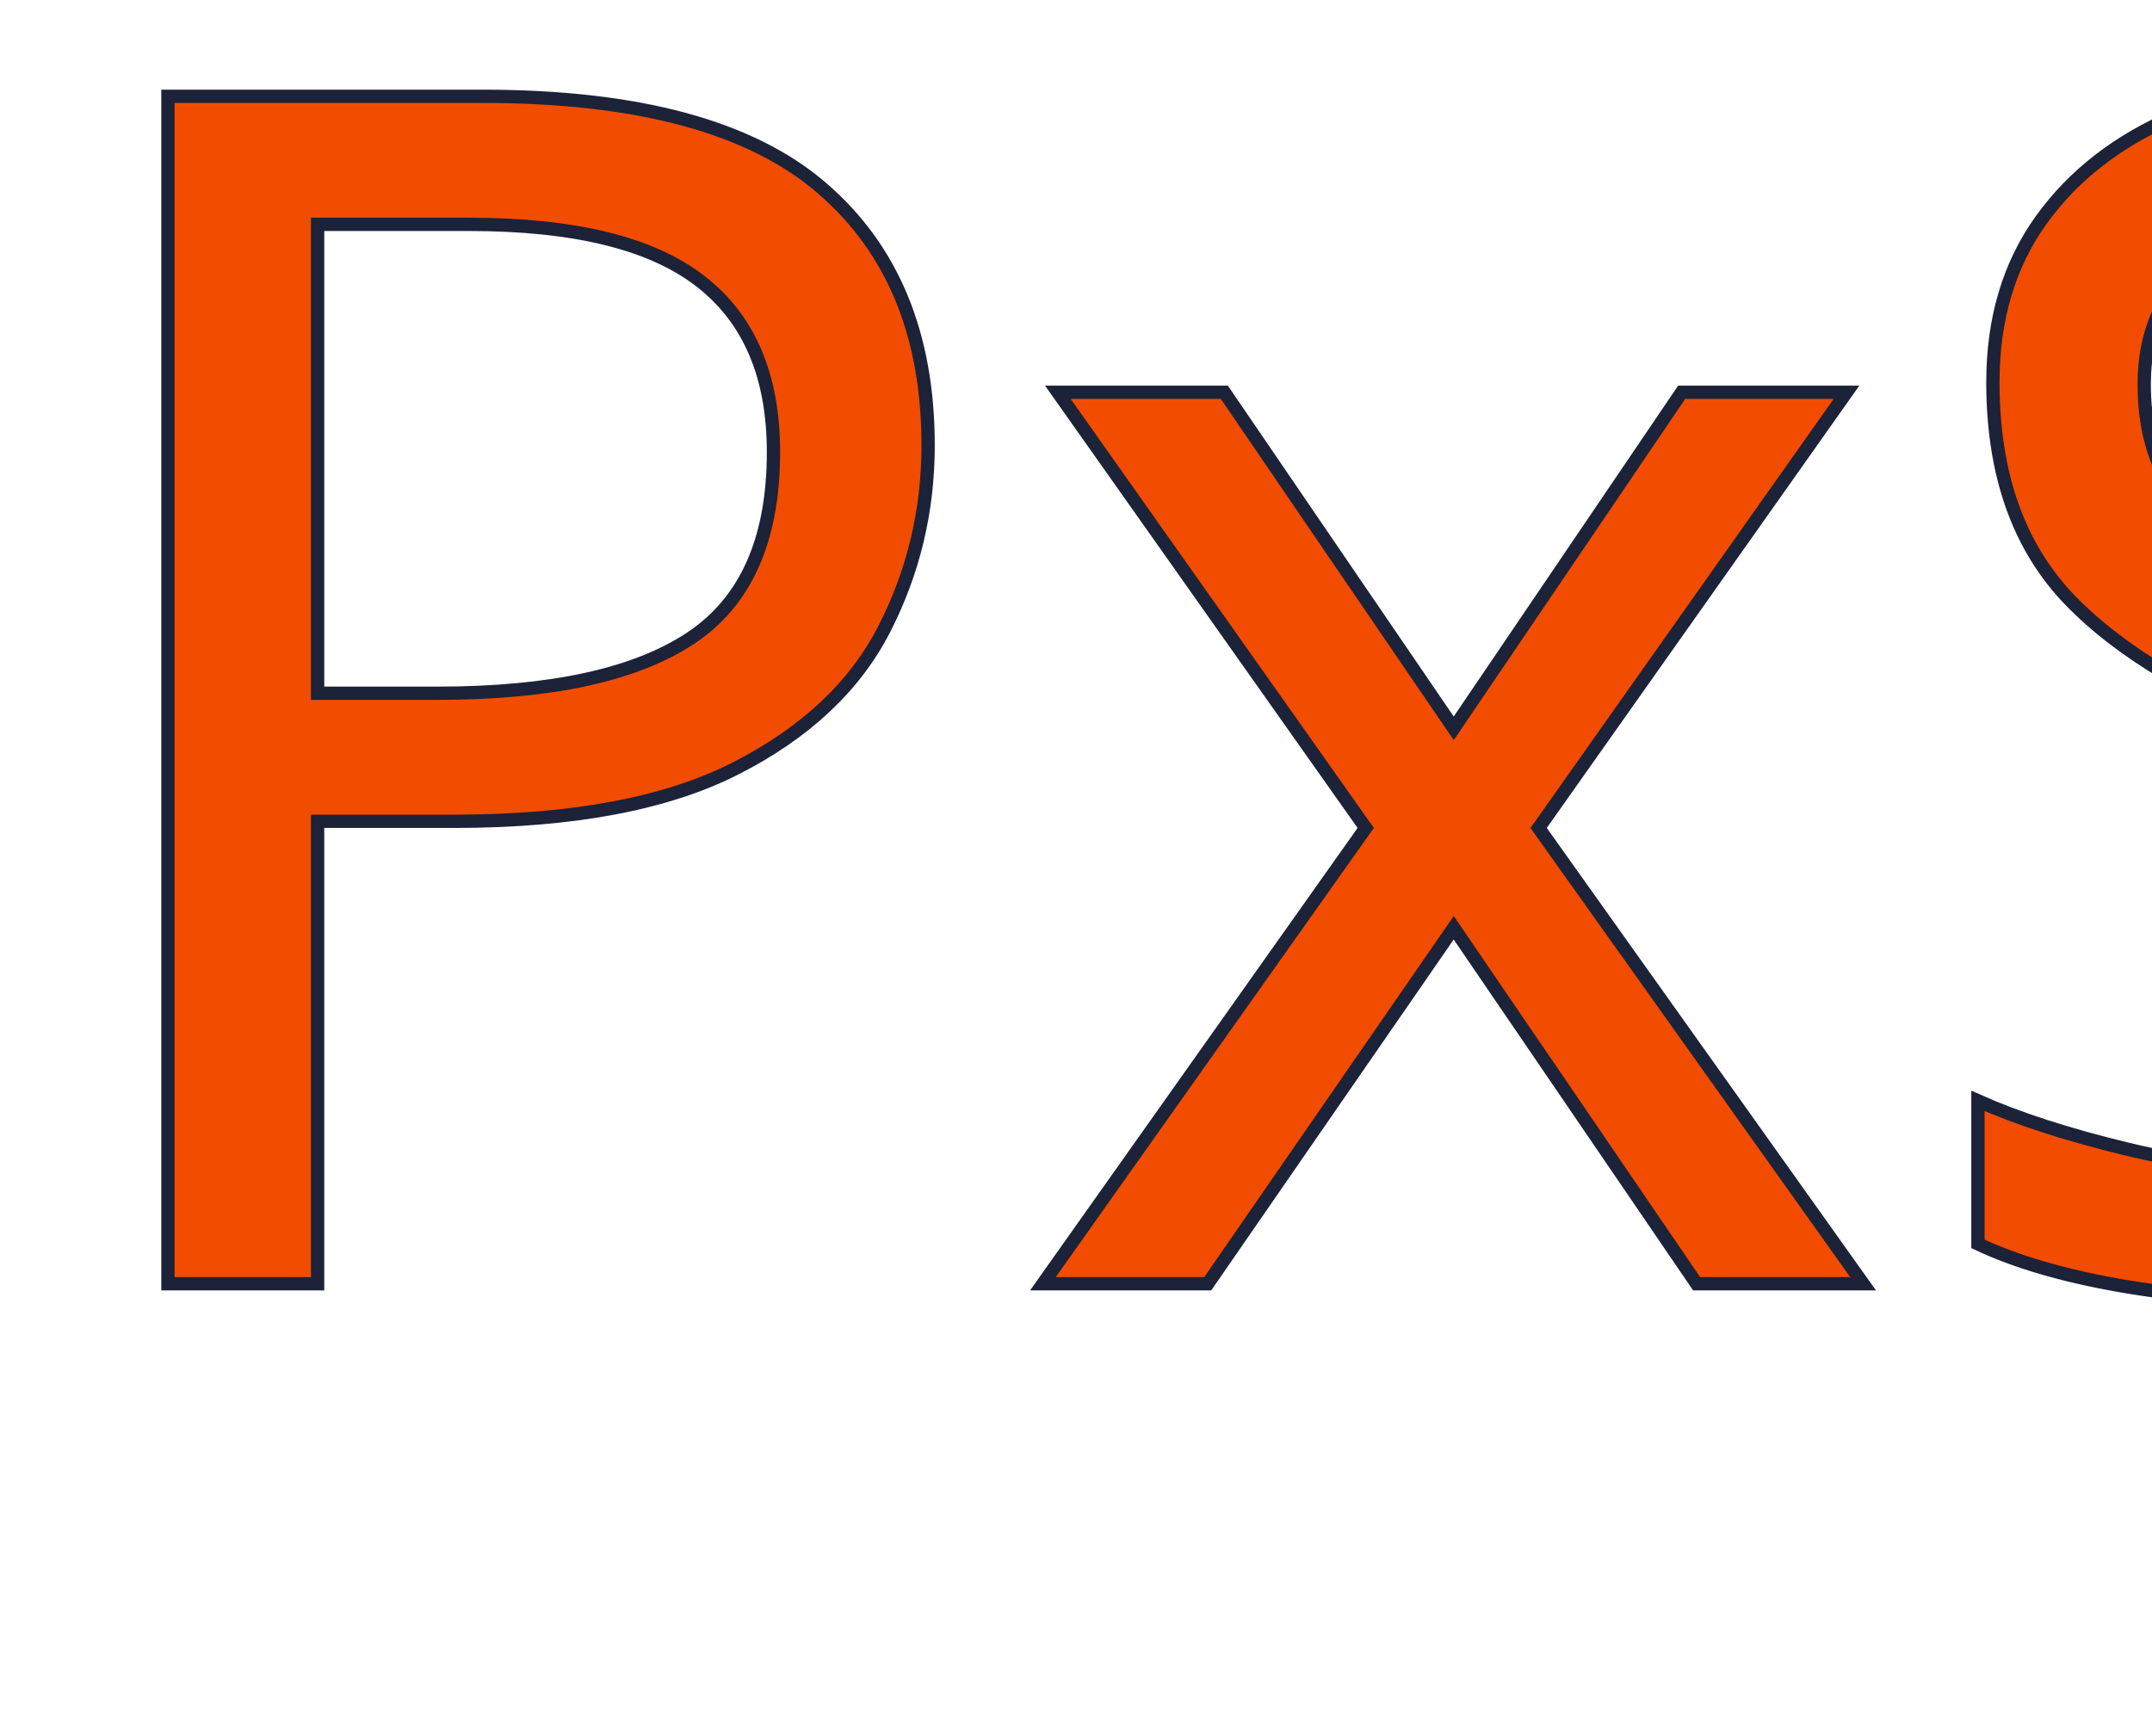
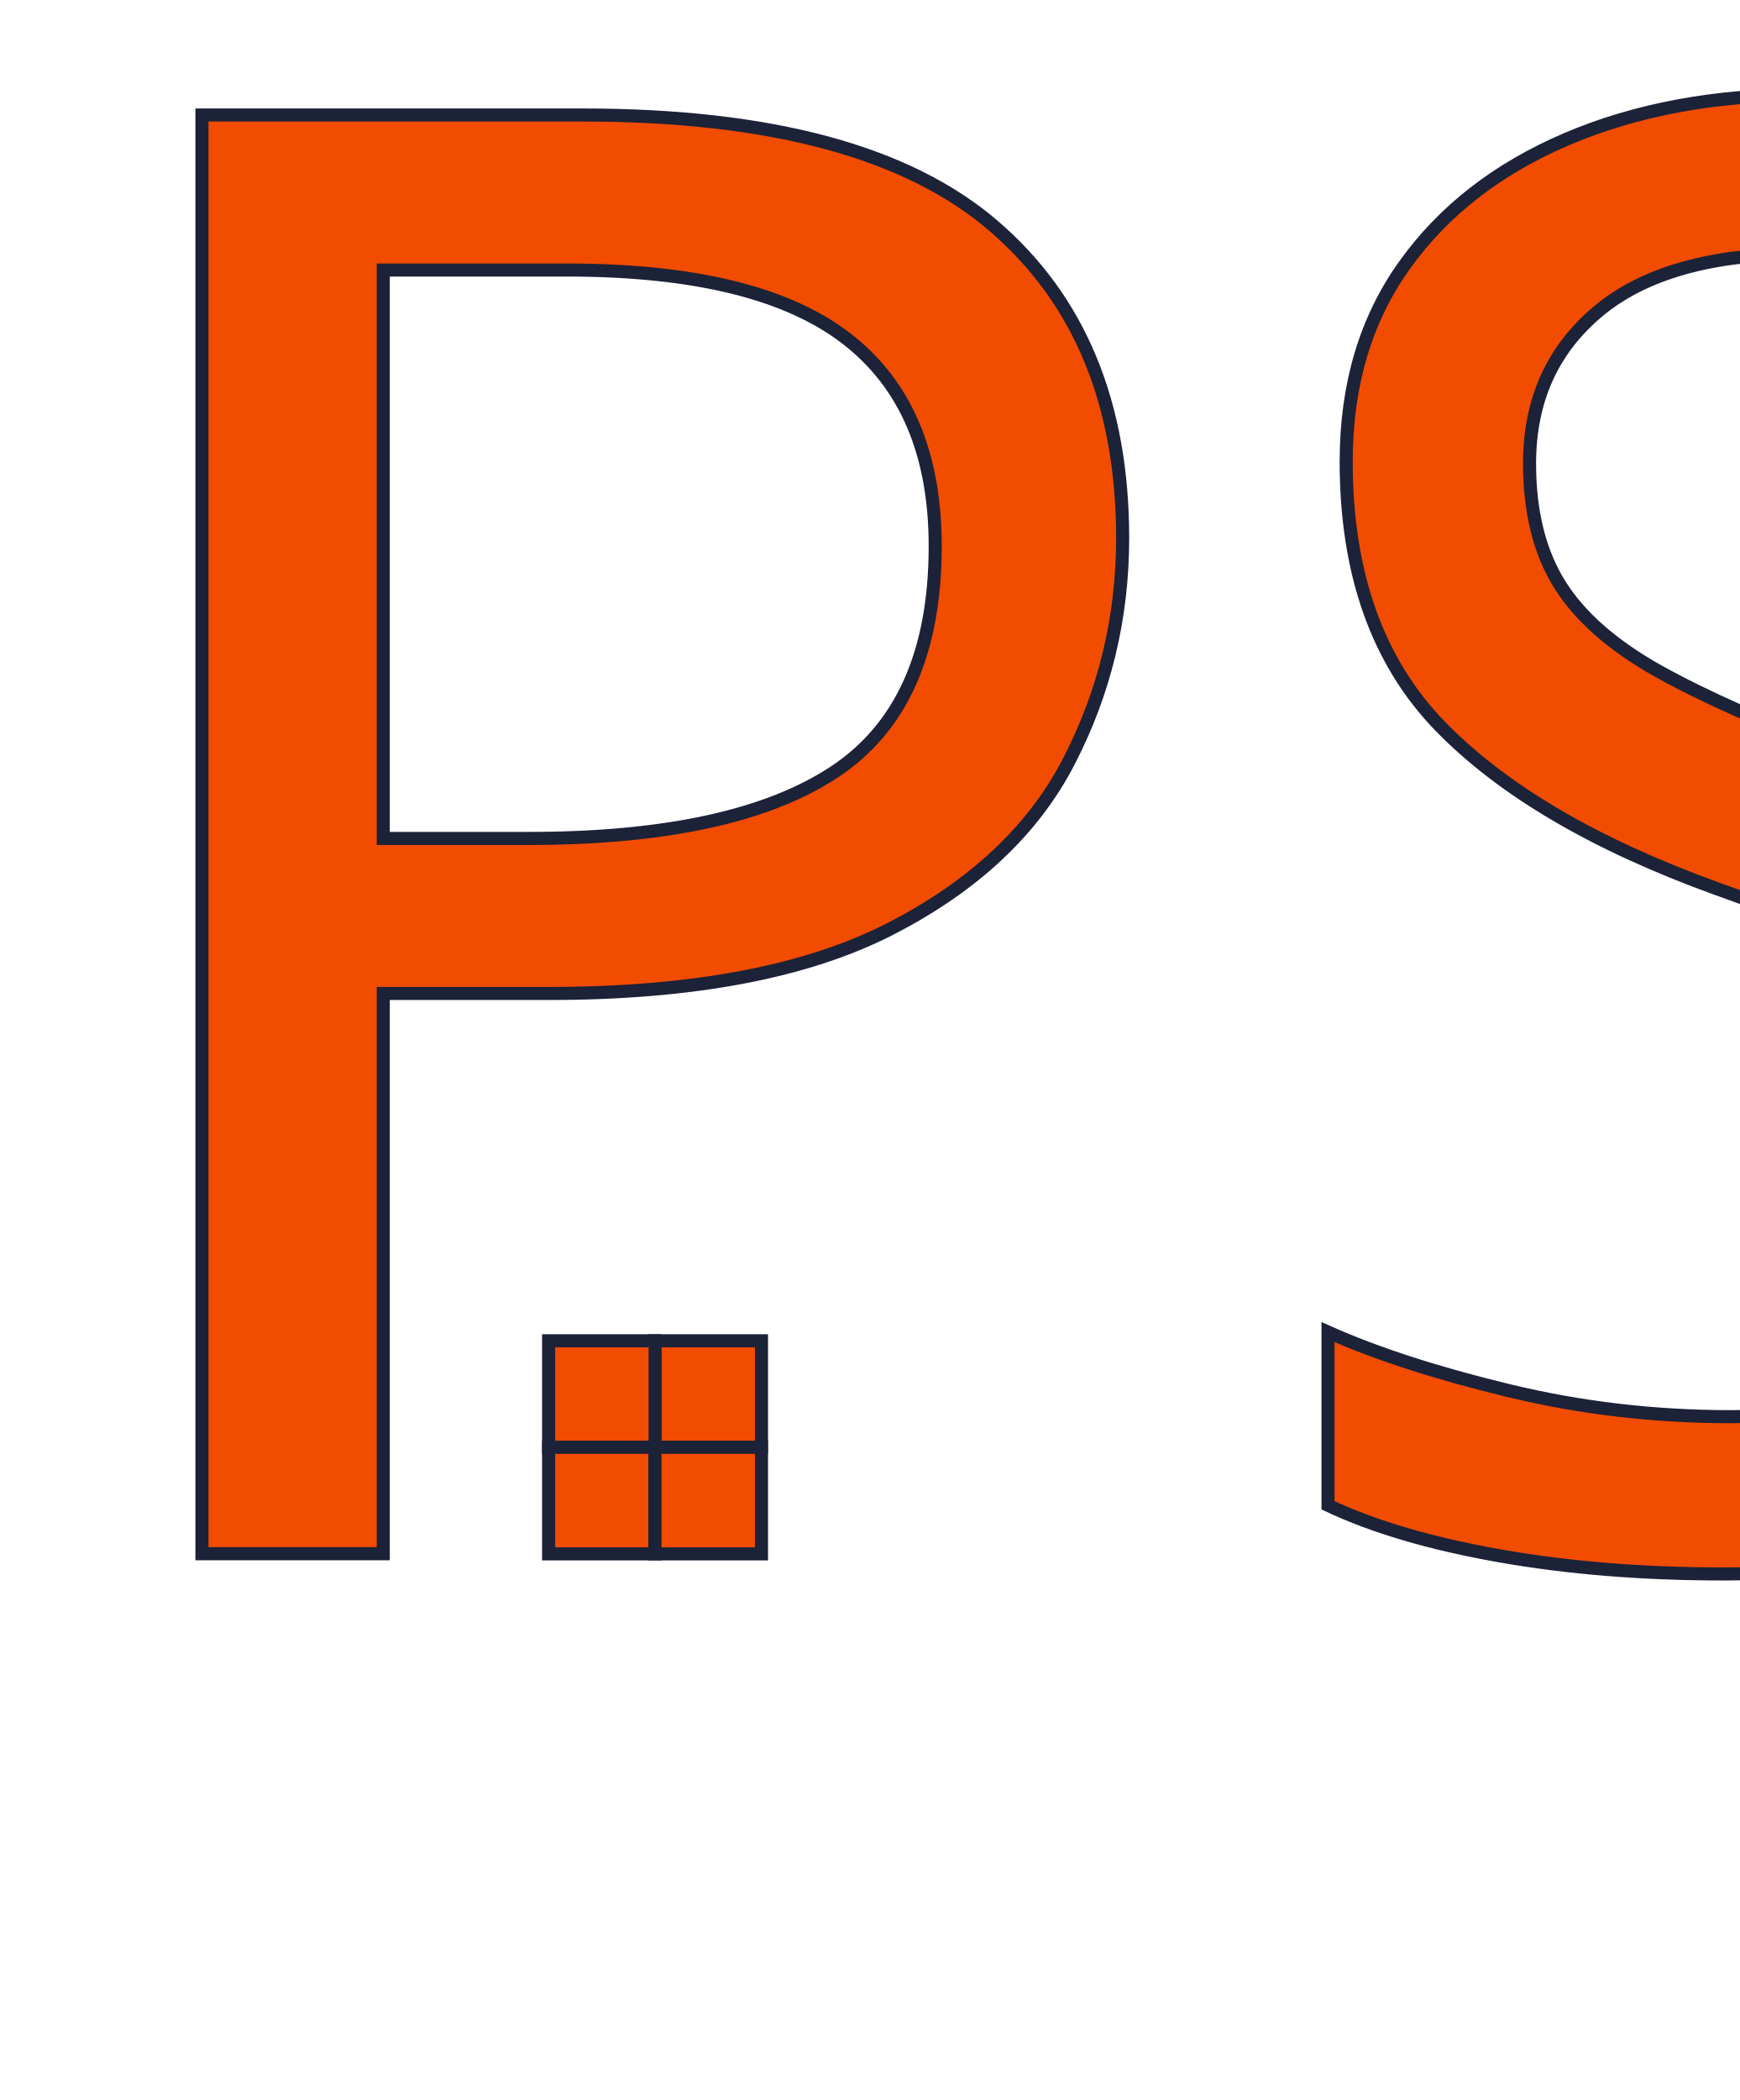
- <svg xmlns="http://www.w3.org/2000/svg" id="Capa_1" data-name="Capa 1" viewBox="0 0 161.98 130.68">
+ <svg xmlns="http://www.w3.org/2000/svg" id="Capa_1" data-name="Capa 1" viewBox="0 0 133.12 160.65">
  <defs>
    <style>
-       .cls-1 {
+       .cls-1, .cls-2 {
        fill: #f24c00;
-         font-family: Jersey10-Regular, 'Jersey 10';
-         font-size: 125.21px;
        stroke: #1c2238;
        stroke-miterlimit: 10;
      }
+ 
+       .cls-2 {
+         font-family: Jersey10-Regular, 'Jersey 10';
+         font-size: 154.15px;
+       }
    </style>
  </defs>
-   <text class="cls-1" transform="translate(.5 96.64)">
-     <tspan x="0" y="0">PxS</tspan>
+   <text class="cls-2" transform="translate(.5 118.86)">
+     <tspan x="0" y="0">PS</tspan>
  </text>
+   <g>
+     <rect class="cls-1" x="50.12" y="102.57" width="8.15" height="8.15" />
+     <rect class="cls-1" x="41.98" y="102.57" width="8.15" height="8.15" />
+     <rect class="cls-1" x="41.98" y="110.72" width="8.15" height="8.15" />
+     <rect class="cls-1" x="50.12" y="110.72" width="8.15" height="8.15" />
+   </g>
</svg>
